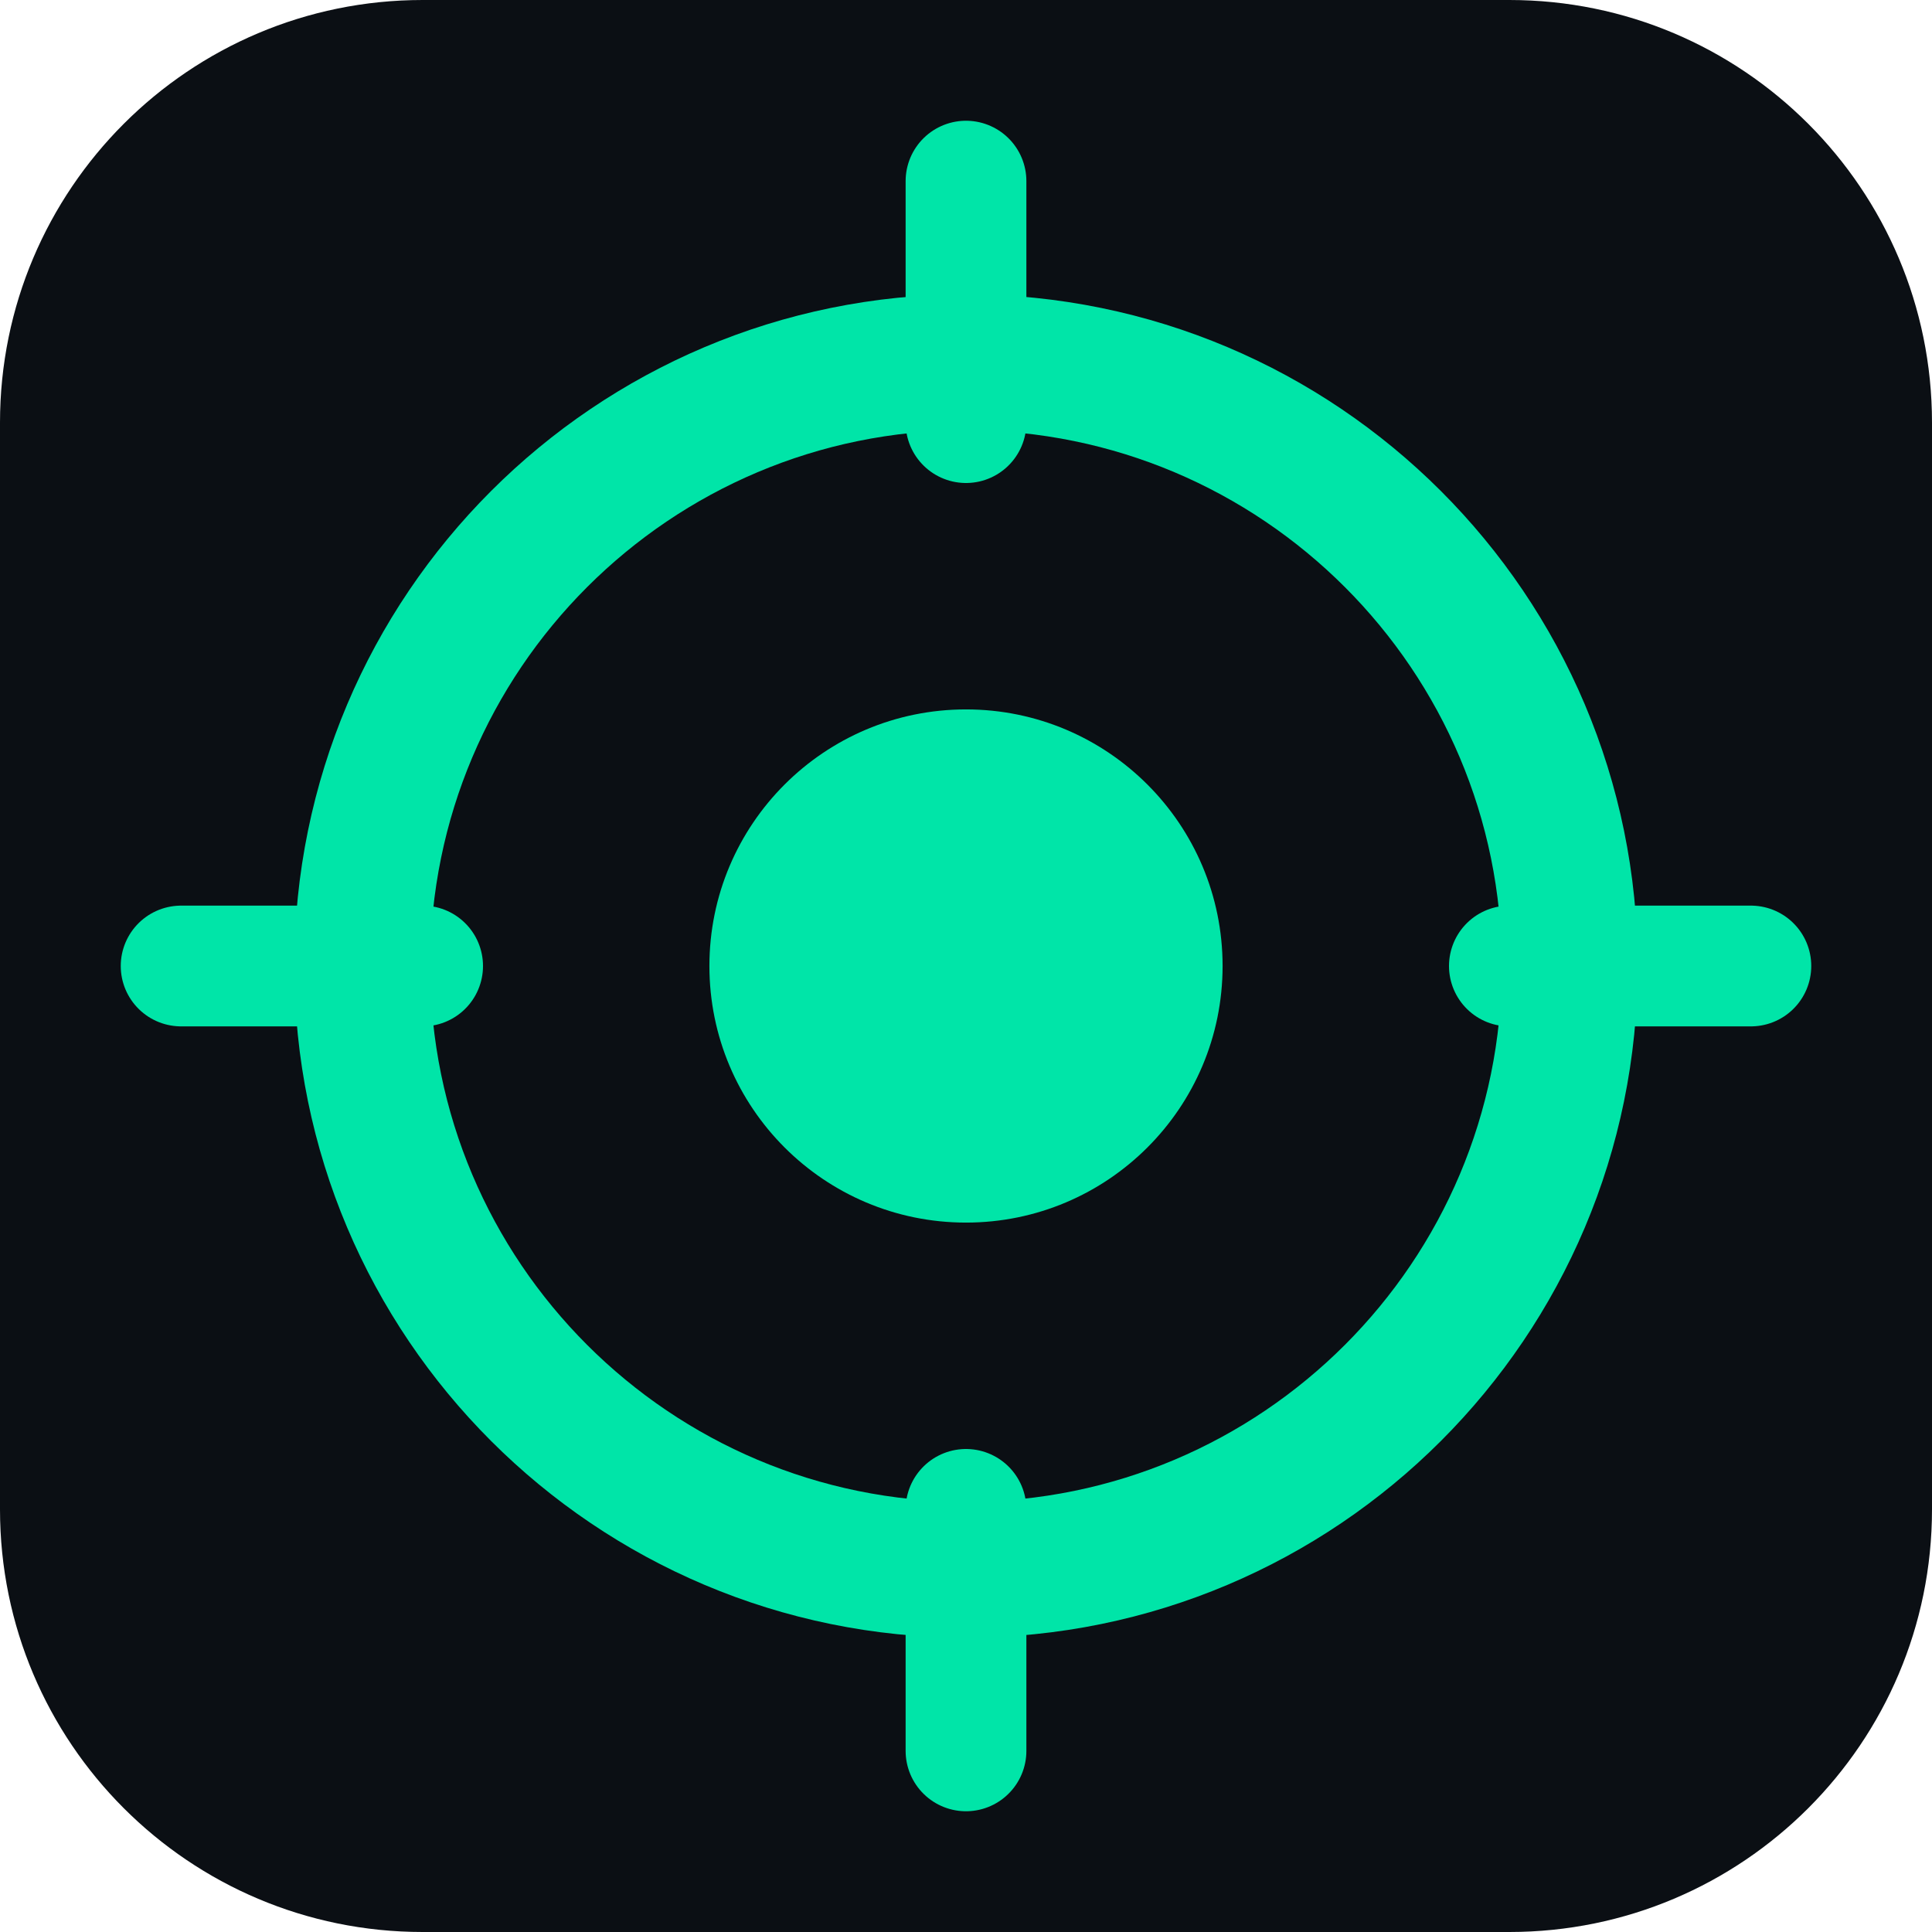
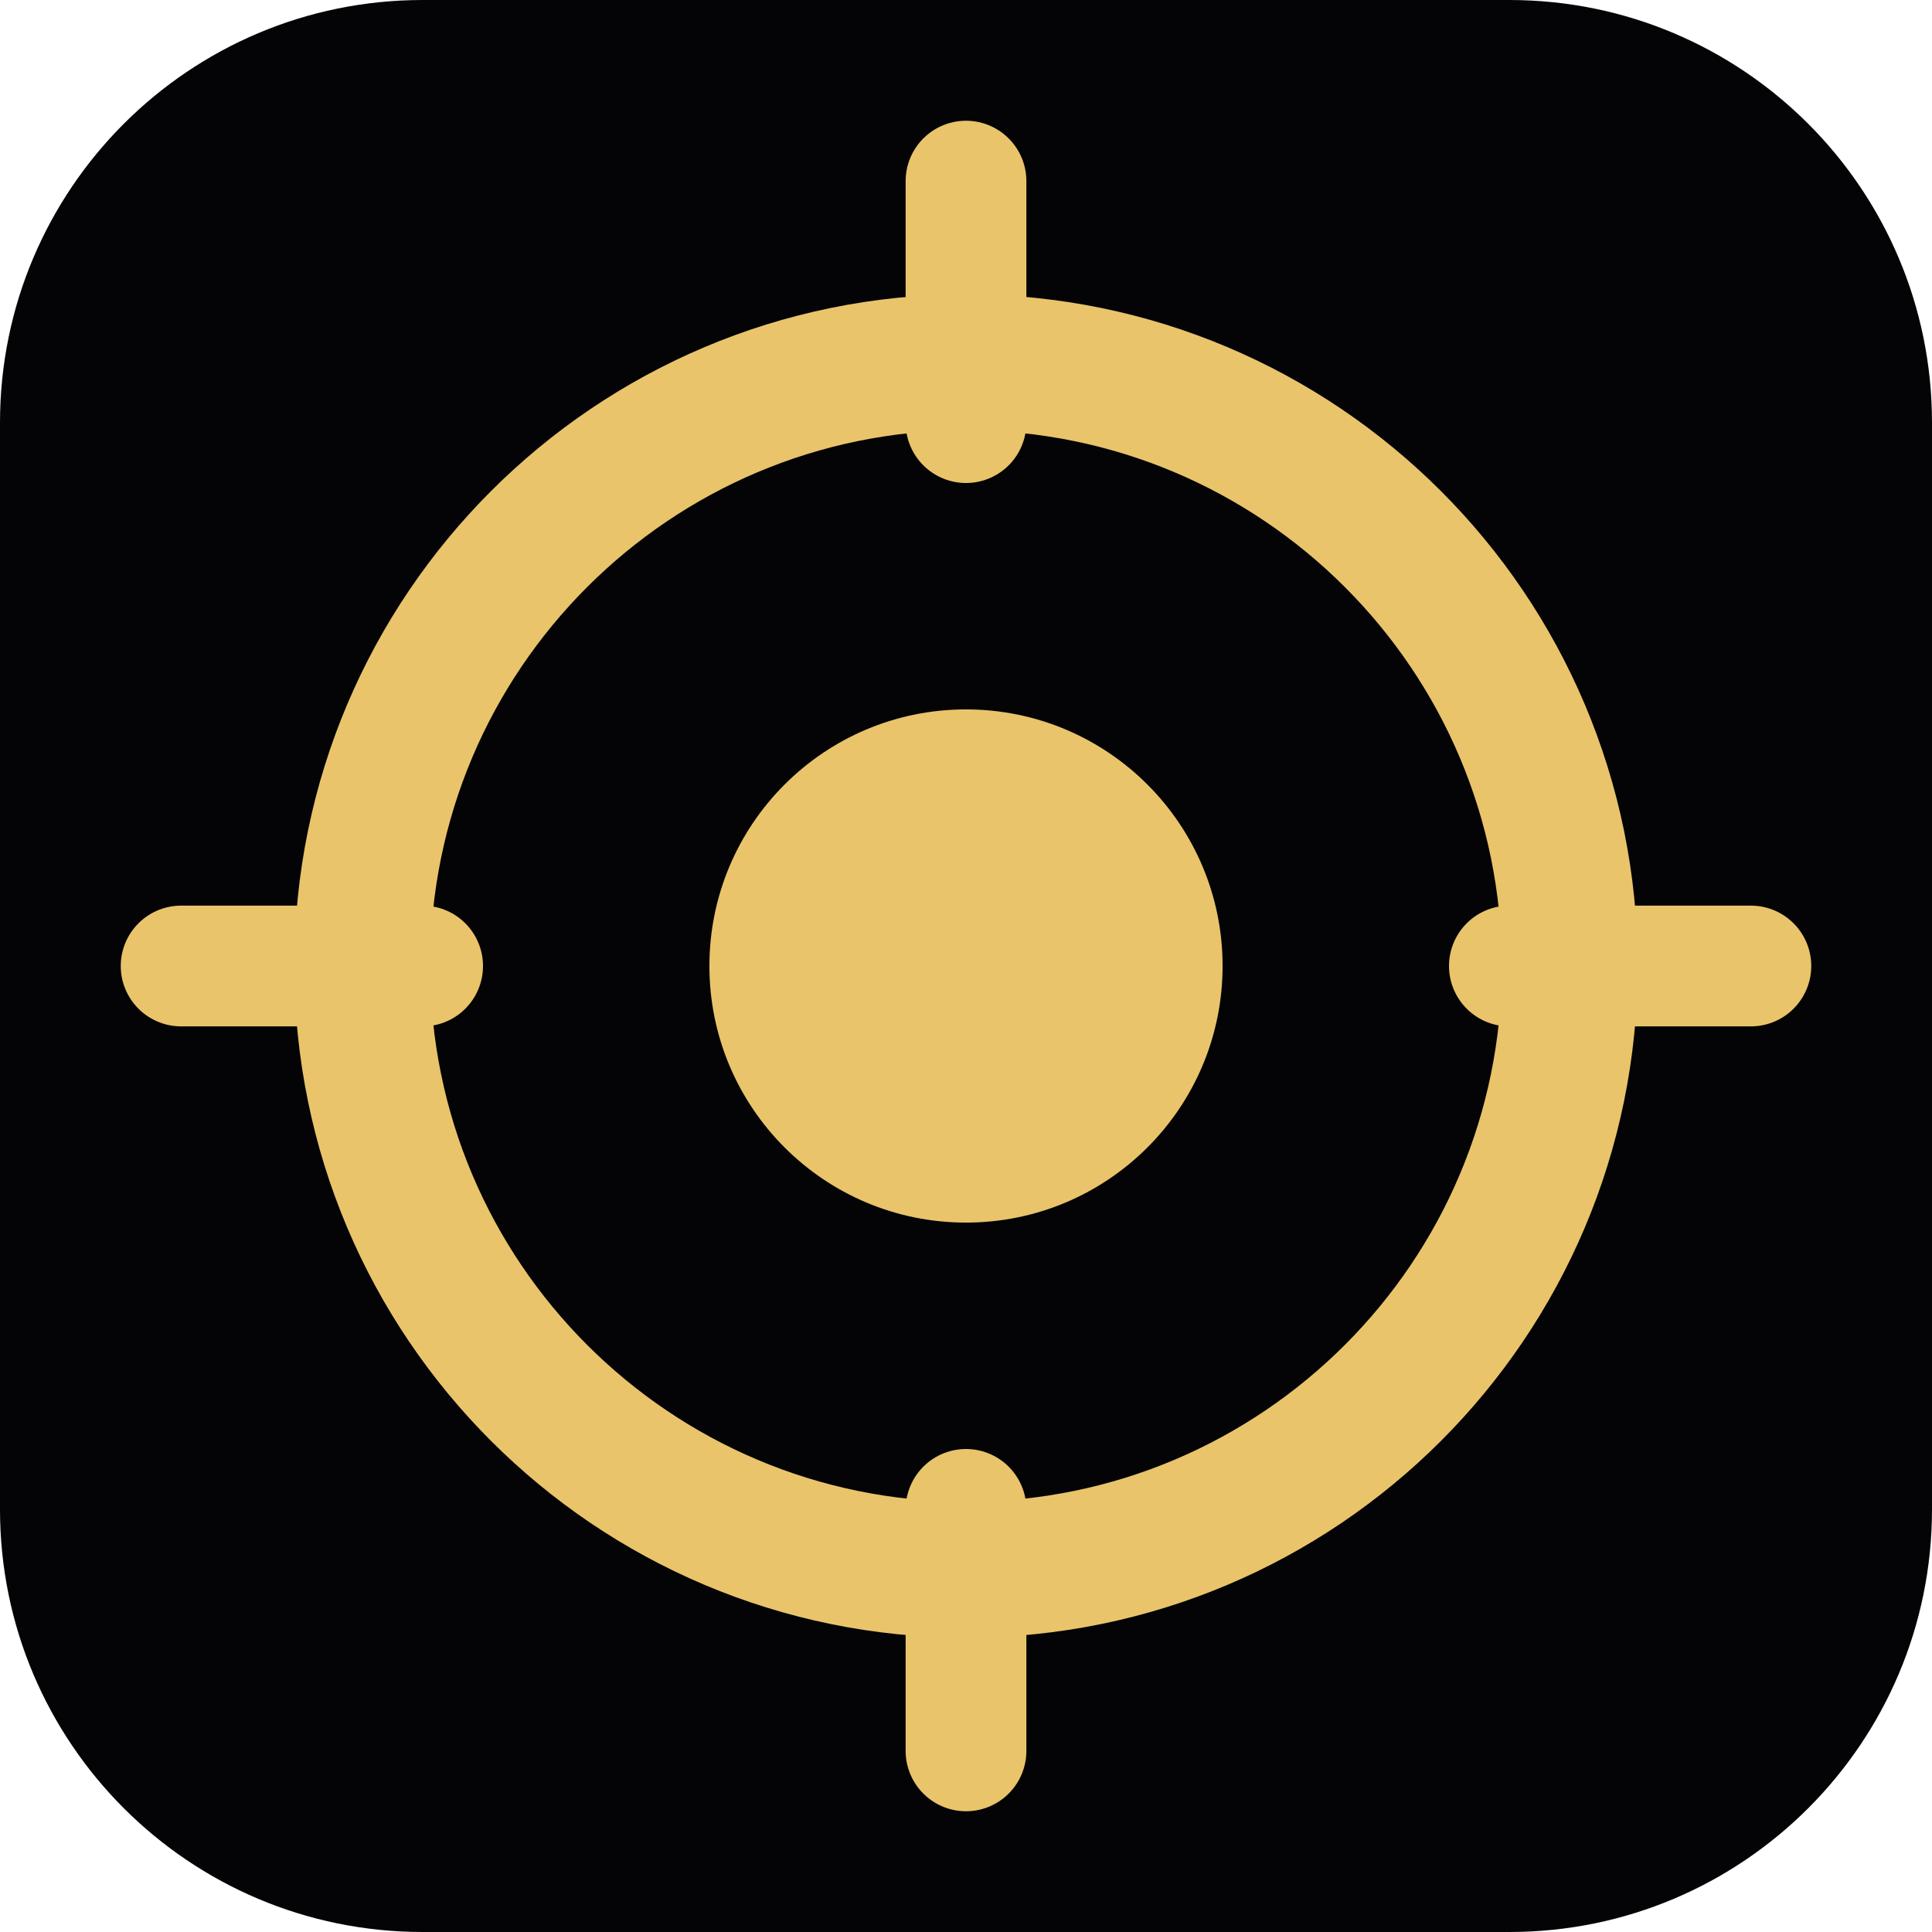
<svg xmlns="http://www.w3.org/2000/svg" viewBox="0 0 64 64">
-   <rect width="64" height="64" rx="14" fill="#0B0F14" />
-   <circle cx="32" cy="32" r="20" fill="none" stroke="#00E5A8" stroke-width="4.5" />
-   <circle cx="32" cy="32" r="8.5" fill="#00E5A8" />
-   <path d="M32 6v8M32 50v8M6 32h8M50 32h8" stroke="#00E5A8" stroke-width="4" stroke-linecap="round" />
+   <rect width="64" height="64" rx="14" fill="#040407" />
+   <circle cx="32" cy="32" r="20" fill="none" stroke="#E9C46A" stroke-width="4.5" />
+   <circle cx="32" cy="32" r="8.5" fill="#E9C46A" />
+   <path d="M32 6v8M32 50v8M6 32h8M50 32h8" stroke="#E9C46A" stroke-width="4" stroke-linecap="round" />
</svg>
